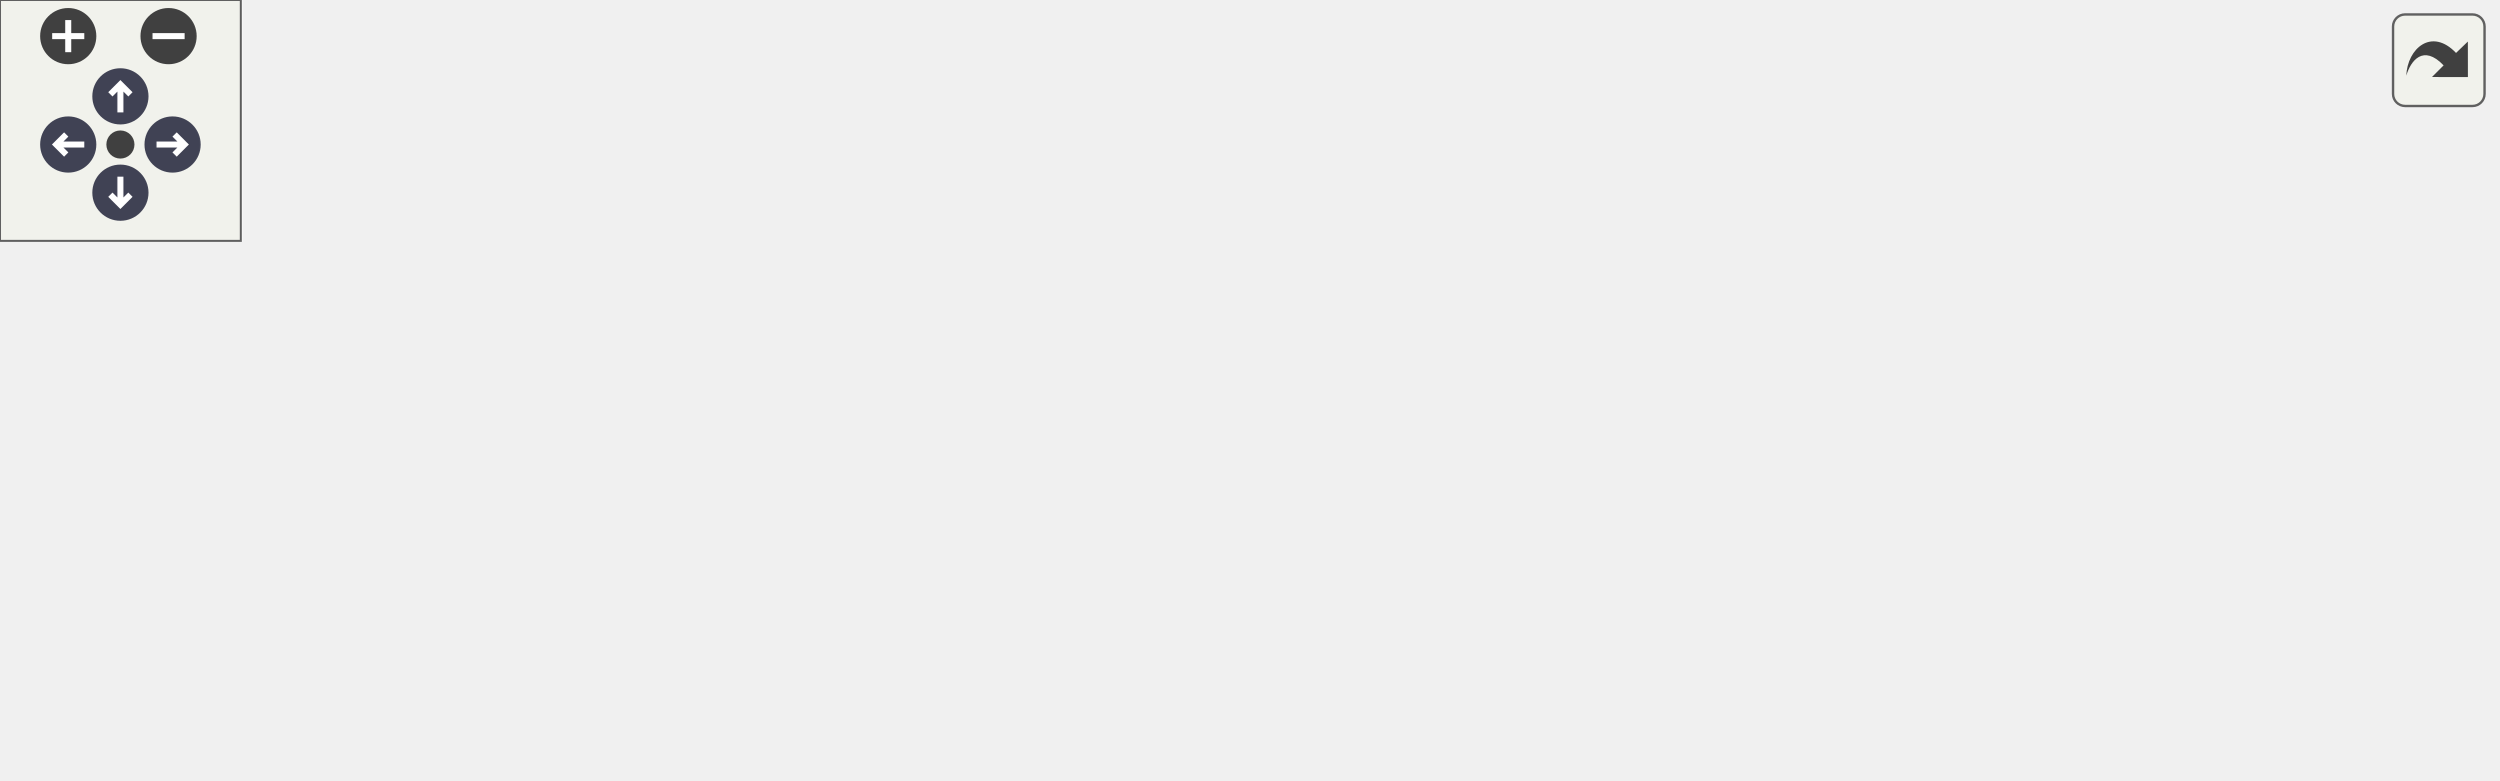
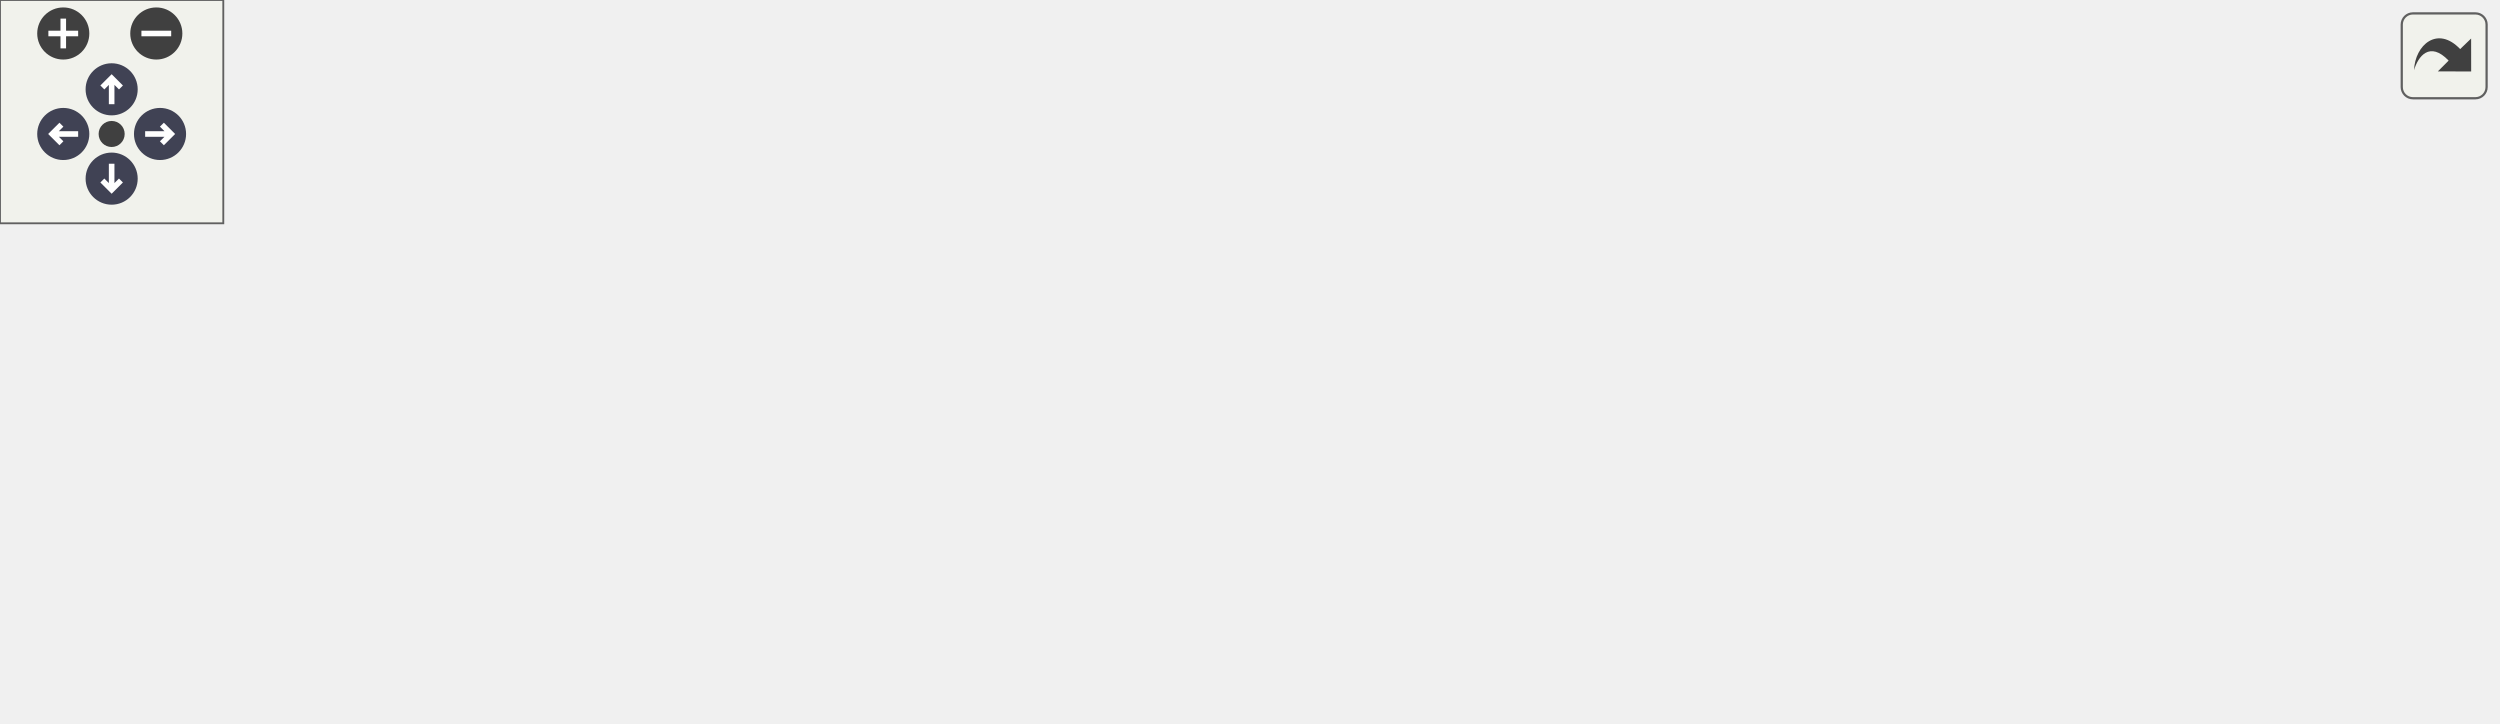
<svg xmlns="http://www.w3.org/2000/svg" xmlns:xlink="http://www.w3.org/1999/xlink" id="main" version="1.1" xml:space="preserve">
  <style type="text/css">
.node, .edge {opacity: 0.7;}
.node.selected, .edge.selected {opacity: 1;}
.edge:hover path { stroke: red; }
.edge:hover polygon { stroke: red; fill: red; }
</style>
  <defs>
    <circle id="rim" cx="0" cy="0" r="7" />
    <circle id="rim2" cx="0" cy="0" r="3.5" />
    <g id="zoomPlus">
      <use xlink:href="#rim" fill="#404040">
        <set attributeName="fill" to="#808080" begin="zoomplus.mouseover" end="zoomplus.mouseout" />
      </use>
      <path d="M-4,0h8M0,-4v8" fill="none" stroke="white" stroke-width="1.5" pointer-events="none" />
    </g>
    <g id="zoomMin">
      <use xlink:href="#rim" fill="#404040">
        <set attributeName="fill" to="#808080" begin="zoomminus.mouseover" end="zoomminus.mouseout" />
      </use>
      <path d="M-4,0h8" fill="none" stroke="white" stroke-width="1.5" pointer-events="none" />
    </g>
    <g id="arrowUp" transform="translate(30 24)">
      <use xlink:href="#rim" />
      <path pointer-events="none" fill="none" stroke="white" stroke-width="1.5" d="M0,-3.0v7 M-2.5,-0.5L0,-3.0L2.5,-0.5" />
    </g>
    <g id="arrowRight" transform="rotate(90) translate(36 -43)">
      <use xlink:href="#rim" />
      <path pointer-events="none" fill="none" stroke="white" stroke-width="1.5" d="M0,-3.0v7 M-2.5,-0.5L0,-3.0L2.5,-0.5" />
    </g>
    <g id="arrowDown" transform="rotate(180) translate(-30 -48)">
      <use xlink:href="#rim" />
      <path pointer-events="none" fill="none" stroke="white" stroke-width="1.5" d="M0,-3.0v7 M-2.5,-0.5L0,-3.0L2.5,-0.5" />
    </g>
    <g id="arrowLeft" transform="rotate(270) translate(-36 17)">
      <use xlink:href="#rim" />
      <path pointer-events="none" fill="none" stroke="white" stroke-width="1.5" d="M0,-3.0v7 M-2.5,-0.5L0,-3.0L2.5,-0.5" />
    </g>
    <g id="resetDef">
      <use xlink:href="#rim2" fill="#404040">
        <set attributeName="fill" to="#808080" begin="reset.mouseover" end="reset.mouseout" />
      </use>
    </g>
  </defs>
  <svg id="graph" class="graph">
    <g id="viewport">
      <g id="clust1" class="cluster">
        <g id="a_clust1">
          <a xlink:href="dir_5e269a536bf5351fb01f412fd1d14980.html" target="_top" xlink:title="common">
-             <polygon fill="#edf0f7" stroke="#7f7f7f" stroke-dasharray="5,2" points="8,-8 8,-133.75 622,-133.75 622,-8 8,-8" />
-             <text text-anchor="middle" x="315" y="-120.25" font-family="Helvetica,sans-Serif" font-size="10.00">common</text>
+             <polygon fill="#edf0f7" stroke="#7f7f7f" stroke-dasharray="5,2" points="8,-8 8,-133.75 671,-133.75 671,-8 8,-8" />
+             <text text-anchor="middle" x="339.5" y="-120.25" font-family="Helvetica,sans-Serif" font-size="10.00">common</text>
          </a>
        </g>
      </g>
      <g id="clust2" class="cluster">
        <g id="a_clust2">
          <a xlink:href="dir_48b3ded520845e3cf7cf37478d1eb6dc.html" target="_top">
-             <polygon fill="#edf0f7" stroke="#404040" stroke-width="2" points="16,-16 16,-106.5 572,-106.5 572,-16 16,-16" />
+             <polygon fill="#edf0f7" stroke="#404040" stroke-width="2" points="16,-16 16,-106.5 621,-106.5 621,-16 16,-16" />
          </a>
        </g>
      </g>
      <g id="node1" class="node">
        <g id="a_node1">
          <a xlink:href="dir_43b58effa8f021174a1d652cabb0d2a8.html" target="_top" xlink:title="utils">
-             <polygon fill="#a2b4d6" stroke="#404040" points="614,-43.25 580,-43.25 580,-24 614,-24 614,-43.25" />
-             <text text-anchor="middle" x="597" y="-29.75" font-family="Helvetica,sans-Serif" font-size="10.00">utils</text>
+             <polygon fill="#a2b4d6" stroke="#404040" points="663,-43.25 629,-43.25 629,-24 663,-24 663,-43.25" />
+             <text text-anchor="middle" x="646" y="-29.75" font-family="Helvetica,sans-Serif" font-size="10.00">utils</text>
          </a>
        </g>
      </g>
      <g id="node2" class="node">
        <text text-anchor="middle" x="50" y="-85" font-family="Helvetica,sans-Serif" font-size="10.00">phal_G4</text>
      </g>
      <g id="node3" class="node">
        <g id="a_node3">
          <a xlink:href="dir_cc9be914b1f5773d413d6c2f06f70145.html" target="_top" xlink:title="adc">
-             <polygon fill="#a2b4d6" stroke="#404040" points="457.88,-98.5 426.12,-98.5 426.12,-79.25 457.88,-79.25 457.88,-98.5" />
-             <text text-anchor="middle" x="442" y="-85" font-family="Helvetica,sans-Serif" font-size="10.00">adc</text>
+             <polygon fill="#a2b4d6" stroke="#404040" points="562.88,-98.5 531.12,-98.5 531.12,-79.25 562.88,-79.25 562.88,-98.5" />
+             <text text-anchor="middle" x="547" y="-85" font-family="Helvetica,sans-Serif" font-size="10.00">adc</text>
          </a>
        </g>
      </g>
      <g id="node5" class="node">
        <g id="a_node5">
          <a xlink:href="dir_2b8ac7971c824570521fa9be3d2f9204.html" target="_top" xlink:title="dma">
-             <polygon fill="#a2b4d6" stroke="#404040" points="459.38,-43.25 424.62,-43.25 424.62,-24 459.38,-24 459.38,-43.25" />
-             <text text-anchor="middle" x="442" y="-29.75" font-family="Helvetica,sans-Serif" font-size="10.00">dma</text>
+             <polygon fill="#a2b4d6" stroke="#404040" points="511.38,-43.25 476.62,-43.25 476.62,-24 511.38,-24 511.38,-43.25" />
+             <text text-anchor="middle" x="494" y="-29.75" font-family="Helvetica,sans-Serif" font-size="10.00">dma</text>
          </a>
        </g>
      </g>
      <g id="edge1" class="edge">
        <g id="a_edge1">
          <a xlink:href="dir_000003_000024.html" target="_top">
-             <path fill="none" stroke="#63b8ff" d="M442,-79.08C442,-72.57 442,-63.42 442,-55.12" />
-             <polygon fill="#63b8ff" stroke="#63b8ff" points="445.5,-55.12 442,-45.12 438.5,-55.12 445.5,-55.12" />
+             <path fill="none" stroke="#63b8ff" d="M538.25,-79.08C530.85,-71.65 520.04,-60.79 510.95,-51.66" />
+             <polygon fill="#63b8ff" stroke="#63b8ff" points="513.54,-49.3 504.01,-44.68 508.58,-54.24 513.54,-49.3" />
          </a>
        </g>
        <g id="a_edge1-headlabel">
          <a xlink:href="dir_000003_000024.html" target="_top" xlink:title="1">
-             <text text-anchor="middle" x="448.34" y="-53.33" font-family="Helvetica,sans-Serif" font-size="10.00" fill="#63b8ff">1</text>
+             <text text-anchor="middle" x="517.03" y="-44.9" font-family="Helvetica,sans-Serif" font-size="10.00" fill="#63b8ff">1</text>
          </a>
        </g>
      </g>
      <g id="node4" class="node">
        <g id="a_node4">
          <a xlink:href="dir_6ab9e7ddae258a52d024519c67f8aff8.html" target="_top" xlink:title="crc">
            <polygon fill="#a2b4d6" stroke="#404040" points="193.75,-98.5 164.25,-98.5 164.25,-79.25 193.75,-79.25 193.75,-98.5" />
            <text text-anchor="middle" x="179" y="-85" font-family="Helvetica,sans-Serif" font-size="10.00">crc</text>
          </a>
        </g>
      </g>
      <g id="node6" class="node">
        <g id="a_node6">
-           <a xlink:href="dir_94822889f9db008d8ce392b34d9d4991.html" target="_top" xlink:title="fdcan">
-             <polygon fill="#a2b4d6" stroke="#404040" points="252,-98.5 212,-98.5 212,-79.25 252,-79.25 252,-98.5" />
-             <text text-anchor="middle" x="232" y="-85" font-family="Helvetica,sans-Serif" font-size="10.00">fdcan</text>
+           <a xlink:href="dir_15e62a655f7e55939b522362a792dca7.html" target="_top" xlink:title="exti">
+             <polygon fill="#a2b4d6" stroke="#404040" points="242.5,-98.5 211.5,-98.5 211.5,-79.25 242.5,-79.25 242.5,-98.5" />
+             <text text-anchor="middle" x="227" y="-85" font-family="Helvetica,sans-Serif" font-size="10.00">exti</text>
          </a>
        </g>
      </g>
      <g id="node7" class="node">
        <g id="a_node7">
-           <a xlink:href="dir_699a356264fe847af13fd0420372785e.html" target="_top" xlink:title="flash">
-             <polygon fill="#a2b4d6" stroke="#404040" points="306.12,-98.5 269.88,-98.5 269.88,-79.25 306.12,-79.25 306.12,-98.5" />
-             <text text-anchor="middle" x="288" y="-85" font-family="Helvetica,sans-Serif" font-size="10.00">flash</text>
+           <a xlink:href="dir_94822889f9db008d8ce392b34d9d4991.html" target="_top" xlink:title="fdcan">
+             <polygon fill="#a2b4d6" stroke="#404040" points="301,-98.5 261,-98.5 261,-79.25 301,-79.25 301,-98.5" />
+             <text text-anchor="middle" x="281" y="-85" font-family="Helvetica,sans-Serif" font-size="10.00">fdcan</text>
          </a>
        </g>
      </g>
      <g id="node8" class="node">
        <g id="a_node8">
-           <a xlink:href="dir_68a33047963817f292b083d50bd21e56.html" target="_top" xlink:title="gpio">
-             <polygon fill="#a2b4d6" stroke="#404040" points="235,-43.25 201,-43.25 201,-24 235,-24 235,-43.25" />
-             <text text-anchor="middle" x="218" y="-29.75" font-family="Helvetica,sans-Serif" font-size="10.00">gpio</text>
+           <a xlink:href="dir_699a356264fe847af13fd0420372785e.html" target="_top" xlink:title="flash">
+             <polygon fill="#a2b4d6" stroke="#404040" points="355.12,-98.5 318.88,-98.5 318.88,-79.25 355.12,-79.25 355.12,-98.5" />
+             <text text-anchor="middle" x="337" y="-85" font-family="Helvetica,sans-Serif" font-size="10.00">flash</text>
          </a>
        </g>
      </g>
      <g id="node9" class="node">
        <g id="a_node9">
+           <a xlink:href="dir_68a33047963817f292b083d50bd21e56.html" target="_top" xlink:title="gpio">
+             <polygon fill="#a2b4d6" stroke="#404040" points="260,-43.25 226,-43.25 226,-24 260,-24 260,-43.25" />
+             <text text-anchor="middle" x="243" y="-29.75" font-family="Helvetica,sans-Serif" font-size="10.00">gpio</text>
+           </a>
+         </g>
+       </g>
+       <g id="node10" class="node">
+         <g id="a_node10">
          <a xlink:href="dir_90c431d9f9970ba2438add2e28938488.html" target="_top" xlink:title="pin_defs">
            <polygon fill="#a2b4d6" stroke="#404040" points="146.38,-98.5 93.62,-98.5 93.62,-79.25 146.38,-79.25 146.38,-98.5" />
            <text text-anchor="middle" x="120" y="-85" font-family="Helvetica,sans-Serif" font-size="10.00">pin_defs</text>
          </a>
        </g>
      </g>
      <g id="edge2" class="edge">
        <g id="a_edge2">
-           <a xlink:href="dir_000052_000038.html" target="_top">
-             <path fill="none" stroke="#63b8ff" d="M136.62,-78.84C151.69,-70.66 174.14,-58.46 191.65,-48.94" />
-             <polygon fill="#63b8ff" stroke="#63b8ff" points="192.85,-52.27 199.96,-44.43 189.51,-46.12 192.85,-52.27" />
+           <a xlink:href="dir_000053_000039.html" target="_top">
+             <path fill="none" stroke="#63b8ff" d="M140.87,-78.84C161.36,-69.97 192.76,-56.37 215.33,-46.6" />
+             <polygon fill="#63b8ff" stroke="#63b8ff" points="216.44,-49.94 224.23,-42.75 213.66,-43.51 216.44,-49.94" />
          </a>
        </g>
        <g id="a_edge2-headlabel">
-           <a xlink:href="dir_000052_000038.html" target="_top" xlink:title="1">
-             <text text-anchor="middle" x="192.38" y="-51.89" font-family="Helvetica,sans-Serif" font-size="10.00" fill="#63b8ff">1</text>
-           </a>
-         </g>
-       </g>
-       <g id="node10" class="node">
-         <g id="a_node10">
-           <a xlink:href="dir_55e729327b25aed9d61e524ec858c9de.html" target="_top" xlink:title="pwm">
-             <polygon fill="#a2b4d6" stroke="#404040" points="361.5,-98.5 324.5,-98.5 324.5,-79.25 361.5,-79.25 361.5,-98.5" />
-             <text text-anchor="middle" x="343" y="-85" font-family="Helvetica,sans-Serif" font-size="10.00">pwm</text>
+           <a xlink:href="dir_000053_000039.html" target="_top" xlink:title="1">
+             <text text-anchor="middle" x="215.66" y="-49.49" font-family="Helvetica,sans-Serif" font-size="10.00" fill="#63b8ff">1</text>
          </a>
        </g>
      </g>
      <g id="node11" class="node">
        <g id="a_node11">
+           <a xlink:href="dir_55e729327b25aed9d61e524ec858c9de.html" target="_top" xlink:title="pwm">
+             <polygon fill="#a2b4d6" stroke="#404040" points="410.5,-98.5 373.5,-98.5 373.5,-79.25 410.5,-79.25 410.5,-98.5" />
+             <text text-anchor="middle" x="392" y="-85" font-family="Helvetica,sans-Serif" font-size="10.00">pwm</text>
+           </a>
+         </g>
+       </g>
+       <g id="node12" class="node">
+         <g id="a_node12">
          <a xlink:href="dir_66a9c88992d09c7c7e483703b2286fd9.html" target="_top" xlink:title="rcc">
-             <polygon fill="#a2b4d6" stroke="#404040" points="381.75,-43.25 352.25,-43.25 352.25,-24 381.75,-24 381.75,-43.25" />
-             <text text-anchor="middle" x="367" y="-29.75" font-family="Helvetica,sans-Serif" font-size="10.00">rcc</text>
+             <polygon fill="#a2b4d6" stroke="#404040" points="431.75,-43.25 402.25,-43.25 402.25,-24 431.75,-24 431.75,-43.25" />
+             <text text-anchor="middle" x="417" y="-29.75" font-family="Helvetica,sans-Serif" font-size="10.00">rcc</text>
          </a>
        </g>
      </g>
      <g id="edge3" class="edge">
        <g id="a_edge3">
-           <a xlink:href="dir_000055_000057.html" target="_top">
-             <path fill="none" stroke="#63b8ff" d="M346.96,-79.08C350.04,-72.26 354.41,-62.56 358.29,-53.95" />
-             <polygon fill="#63b8ff" stroke="#63b8ff" points="361.41,-55.54 362.33,-44.99 355.03,-52.67 361.41,-55.54" />
+           <a xlink:href="dir_000056_000058.html" target="_top">
+             <path fill="none" stroke="#63b8ff" d="M396.13,-79.08C399.33,-72.26 403.89,-62.56 407.93,-53.95" />
+             <polygon fill="#63b8ff" stroke="#63b8ff" points="411.06,-55.52 412.14,-44.98 404.72,-52.54 411.06,-55.52" />
          </a>
        </g>
        <g id="a_edge3-headlabel">
-           <a xlink:href="dir_000055_000057.html" target="_top" xlink:title="1">
-             <text text-anchor="middle" x="363.14" y="-54.73" font-family="Helvetica,sans-Serif" font-size="10.00" fill="#63b8ff">1</text>
-           </a>
-         </g>
-       </g>
-       <g id="node12" class="node">
-         <g id="a_node12">
+           <a xlink:href="dir_000056_000058.html" target="_top" xlink:title="1">
+             <text text-anchor="middle" x="412.74" y="-54.73" font-family="Helvetica,sans-Serif" font-size="10.00" fill="#63b8ff">1</text>
+           </a>
+         </g>
+       </g>
+       <g id="node13" class="node">
+         <g id="a_node13">
          <a xlink:href="dir_a10ea9dbf42e682961abca7947372113.html" target="_top" xlink:title="spi">
-             <polygon fill="#a2b4d6" stroke="#404040" points="408.4,-98.5 379.6,-98.5 379.6,-79.25 408.4,-79.25 408.4,-98.5" />
-             <text text-anchor="middle" x="394" y="-85" font-family="Helvetica,sans-Serif" font-size="10.00">spi</text>
+             <polygon fill="#a2b4d6" stroke="#404040" points="457.4,-98.5 428.6,-98.5 428.6,-79.25 457.4,-79.25 457.4,-98.5" />
+             <text text-anchor="middle" x="443" y="-85" font-family="Helvetica,sans-Serif" font-size="10.00">spi</text>
          </a>
        </g>
      </g>
      <g id="edge5" class="edge">
        <g id="a_edge5">
-           <a xlink:href="dir_000068_000091.html" target="_top">
-             <path fill="none" stroke="#63b8ff" d="M408.5,-82.1C411.3,-81.08 414.22,-80.08 417,-79.25 482.89,-59.54 504.71,-64.49 568.97,-45.3" />
-             <polygon fill="#63b8ff" stroke="#63b8ff" points="569.69,-48.74 578.22,-42.45 567.63,-42.05 569.69,-48.74" />
+           <a xlink:href="dir_000069_000092.html" target="_top">
+             <path fill="none" stroke="#63b8ff" d="M457.5,-82.1C460.3,-81.08 463.22,-80.08 466,-79.25 531.89,-59.54 553.71,-64.49 617.97,-45.3" />
+             <polygon fill="#63b8ff" stroke="#63b8ff" points="618.69,-48.74 627.22,-42.45 616.63,-42.05 618.69,-48.74" />
          </a>
        </g>
        <g id="a_edge5-headlabel">
-           <a xlink:href="dir_000068_000091.html" target="_top" xlink:title="2">
-             <text text-anchor="middle" x="568.54" y="-48.19" font-family="Helvetica,sans-Serif" font-size="10.00" fill="#63b8ff">2</text>
+           <a xlink:href="dir_000069_000092.html" target="_top" xlink:title="2">
+             <text text-anchor="middle" x="617.54" y="-48.19" font-family="Helvetica,sans-Serif" font-size="10.00" fill="#63b8ff">2</text>
          </a>
        </g>
      </g>
      <g id="edge4" class="edge">
        <g id="a_edge4">
-           <a xlink:href="dir_000068_000024.html" target="_top">
-             <path fill="none" stroke="#63b8ff" d="M401.93,-79.08C408.56,-71.73 418.22,-61.01 426.39,-51.94" />
-             <polygon fill="#63b8ff" stroke="#63b8ff" points="428.79,-54.5 432.89,-44.73 423.59,-49.82 428.79,-54.5" />
+           <a xlink:href="dir_000069_000024.html" target="_top">
+             <path fill="none" stroke="#63b8ff" d="M451.42,-79.08C458.54,-71.65 468.94,-60.79 477.69,-51.66" />
+             <polygon fill="#63b8ff" stroke="#63b8ff" points="479.96,-54.35 484.35,-44.7 474.9,-49.5 479.96,-54.35" />
          </a>
        </g>
        <g id="a_edge4-headlabel">
-           <a xlink:href="dir_000068_000024.html" target="_top" xlink:title="3">
-             <text text-anchor="middle" x="429.51" y="-54.08" font-family="Helvetica,sans-Serif" font-size="10.00" fill="#63b8ff">3</text>
+           <a xlink:href="dir_000069_000024.html" target="_top" xlink:title="3">
+             <text text-anchor="middle" x="480.57" y="-53.94" font-family="Helvetica,sans-Serif" font-size="10.00" fill="#63b8ff">3</text>
          </a>
        </g>
      </g>
      <g id="edge7" class="edge">
        <g id="a_edge7">
-           <a xlink:href="dir_000068_000038.html" target="_top">
-             <path fill="none" stroke="#63b8ff" d="M379.46,-82.23C376.66,-81.2 373.75,-80.17 371,-79.25 327.7,-64.84 276.69,-50.47 245.87,-42.08" />
-             <polygon fill="#63b8ff" stroke="#63b8ff" points="247.14,-38.79 236.57,-39.56 245.31,-45.55 247.14,-38.79" />
+           <a xlink:href="dir_000069_000039.html" target="_top">
+             <path fill="none" stroke="#63b8ff" d="M428.48,-82.15C425.69,-81.13 422.77,-80.11 420,-79.25 368.09,-63.03 306.24,-48.5 271.1,-40.69" />
+             <polygon fill="#63b8ff" stroke="#63b8ff" points="272.26,-37.36 261.74,-38.63 270.76,-44.2 272.26,-37.36" />
          </a>
        </g>
        <g id="a_edge7-headlabel">
-           <a xlink:href="dir_000068_000038.html" target="_top" xlink:title="2">
-             <text text-anchor="middle" x="249.89" y="-32.72" font-family="Helvetica,sans-Serif" font-size="10.00" fill="#63b8ff">2</text>
+           <a xlink:href="dir_000069_000039.html" target="_top" xlink:title="2">
+             <text text-anchor="middle" x="274.9" y="-31.16" font-family="Helvetica,sans-Serif" font-size="10.00" fill="#63b8ff">2</text>
          </a>
        </g>
      </g>
      <g id="edge6" class="edge">
        <g id="a_edge6">
-           <a xlink:href="dir_000068_000057.html" target="_top">
-             <path fill="none" stroke="#63b8ff" d="M389.54,-79.08C386.05,-72.19 381.05,-62.34 376.65,-53.66" />
-             <polygon fill="#63b8ff" stroke="#63b8ff" points="379.88,-52.3 372.24,-44.96 373.64,-55.46 379.88,-52.3" />
+           <a xlink:href="dir_000069_000058.html" target="_top">
+             <path fill="none" stroke="#63b8ff" d="M438.71,-79.08C435.38,-72.26 430.64,-62.56 426.44,-53.95" />
+             <polygon fill="#63b8ff" stroke="#63b8ff" points="429.58,-52.42 422.05,-44.97 423.29,-55.49 429.58,-52.42" />
          </a>
        </g>
        <g id="a_edge6-headlabel">
-           <a xlink:href="dir_000068_000057.html" target="_top" xlink:title="1">
-             <text text-anchor="middle" x="383.36" y="-48.99" font-family="Helvetica,sans-Serif" font-size="10.00" fill="#63b8ff">1</text>
-           </a>
-         </g>
-       </g>
-       <g id="node13" class="node">
-         <g id="a_node13">
+           <a xlink:href="dir_000069_000058.html" target="_top" xlink:title="1">
+             <text text-anchor="middle" x="433.05" y="-49.17" font-family="Helvetica,sans-Serif" font-size="10.00" fill="#63b8ff">1</text>
+           </a>
+         </g>
+       </g>
+       <g id="node14" class="node">
+         <g id="a_node14">
          <a xlink:href="dir_0135013837585a82fc320aa5a9d6a4c9.html" target="_top" xlink:title="usart">
-             <polygon fill="#a2b4d6" stroke="#404040" points="513.88,-98.5 476.12,-98.5 476.12,-79.25 513.88,-79.25 513.88,-98.5" />
-             <text text-anchor="middle" x="495" y="-85" font-family="Helvetica,sans-Serif" font-size="10.00">usart</text>
+             <polygon fill="#a2b4d6" stroke="#404040" points="512.88,-98.5 475.12,-98.5 475.12,-79.25 512.88,-79.25 512.88,-98.5" />
+             <text text-anchor="middle" x="494" y="-85" font-family="Helvetica,sans-Serif" font-size="10.00">usart</text>
          </a>
        </g>
      </g>
      <g id="edge8" class="edge">
        <g id="a_edge8">
-           <a xlink:href="dir_000089_000024.html" target="_top">
-             <path fill="none" stroke="#63b8ff" d="M486.25,-79.08C478.85,-71.65 468.04,-60.79 458.95,-51.66" />
-             <polygon fill="#63b8ff" stroke="#63b8ff" points="461.54,-49.3 452.01,-44.68 456.58,-54.24 461.54,-49.3" />
+           <a xlink:href="dir_000090_000024.html" target="_top">
+             <path fill="none" stroke="#63b8ff" d="M494,-79.08C494,-72.57 494,-63.42 494,-55.12" />
+             <polygon fill="#63b8ff" stroke="#63b8ff" points="497.5,-55.12 494,-45.12 490.5,-55.12 497.5,-55.12" />
          </a>
        </g>
        <g id="a_edge8-headlabel">
-           <a xlink:href="dir_000089_000024.html" target="_top" xlink:title="2">
-             <text text-anchor="middle" x="465.03" y="-44.9" font-family="Helvetica,sans-Serif" font-size="10.00" fill="#63b8ff">2</text>
-           </a>
-         </g>
-       </g>
-       <g id="node14" class="node">
-         <g id="a_node14">
+           <a xlink:href="dir_000090_000024.html" target="_top" xlink:title="2">
+             <text text-anchor="middle" x="500.34" y="-53.33" font-family="Helvetica,sans-Serif" font-size="10.00" fill="#63b8ff">2</text>
+           </a>
+         </g>
+       </g>
+       <g id="node15" class="node">
+         <g id="a_node15">
          <a xlink:href="dir_aefd7c9339d9fef856ef2416e6084163.html" target="_top" xlink:title="usb">
-             <polygon fill="#a2b4d6" stroke="#404040" points="563.88,-98.5 532.12,-98.5 532.12,-79.25 563.88,-79.25 563.88,-98.5" />
-             <text text-anchor="middle" x="548" y="-85" font-family="Helvetica,sans-Serif" font-size="10.00">usb</text>
+             <polygon fill="#a2b4d6" stroke="#404040" points="612.88,-98.5 581.12,-98.5 581.12,-79.25 612.88,-79.25 612.88,-98.5" />
+             <text text-anchor="middle" x="597" y="-85" font-family="Helvetica,sans-Serif" font-size="10.00">usb</text>
          </a>
        </g>
      </g>
    </g>
  </svg>
  <g id="navigator" transform="translate(0 0)" fill="#404254">
    <rect fill="#f2f5e9" fill-opacity="0.5" stroke="#606060" stroke-width=".5" x="0" y="0" width="60" height="60" />
    <use id="zoomplus" xlink:href="#zoomPlus" x="17" y="9" />
    <use id="zoomminus" xlink:href="#zoomMin" x="42" y="9" />
    <use id="reset" xlink:href="#resetDef" x="30" y="36" />
    <use id="arrowup" xlink:href="#arrowUp" x="0" y="0" />
    <use id="arrowright" xlink:href="#arrowRight" x="0" y="0" />
    <use id="arrowdown" xlink:href="#arrowDown" x="0" y="0" />
    <use id="arrowleft" xlink:href="#arrowLeft" x="0" y="0" />
  </g>
  <svg viewBox="0 0 15 15" width="100%" height="30px" preserveAspectRatio="xMaxYMin meet">
    <g id="arrow_out" transform="scale(0.3 0.3)">
      <a xlink:href="dir_48b3ded520845e3cf7cf37478d1eb6dc_dep_org.svg" target="_base">
        <rect id="button" ry="5" rx="5" y="6" x="6" height="38" width="38" fill="#f2f5e9" fill-opacity="0.5" stroke="#606060" stroke-width="1.0" />
        <path id="arrow" d="M 11.5,31.437 C 11.94,20.098 22.043,11.323 32.159,21.979 L 37.069,17.246 C 37.069,17.246 37.088,32 37.088,32 L 22.16,31.978 C 22.16,31.978 26.998,27.14 26.998,27.14 C 18.529,18.264 13.292,25.23 11.5,31.437 z" style="fill:#404040;" />
      </a>
    </g>
  </svg>
  <style type="text/css">

[data-mouse-over-selected='false'] { opacity: 0.7; }
[data-mouse-over-selected='true']  { opacity: 1.0; }

</style>
</svg>
